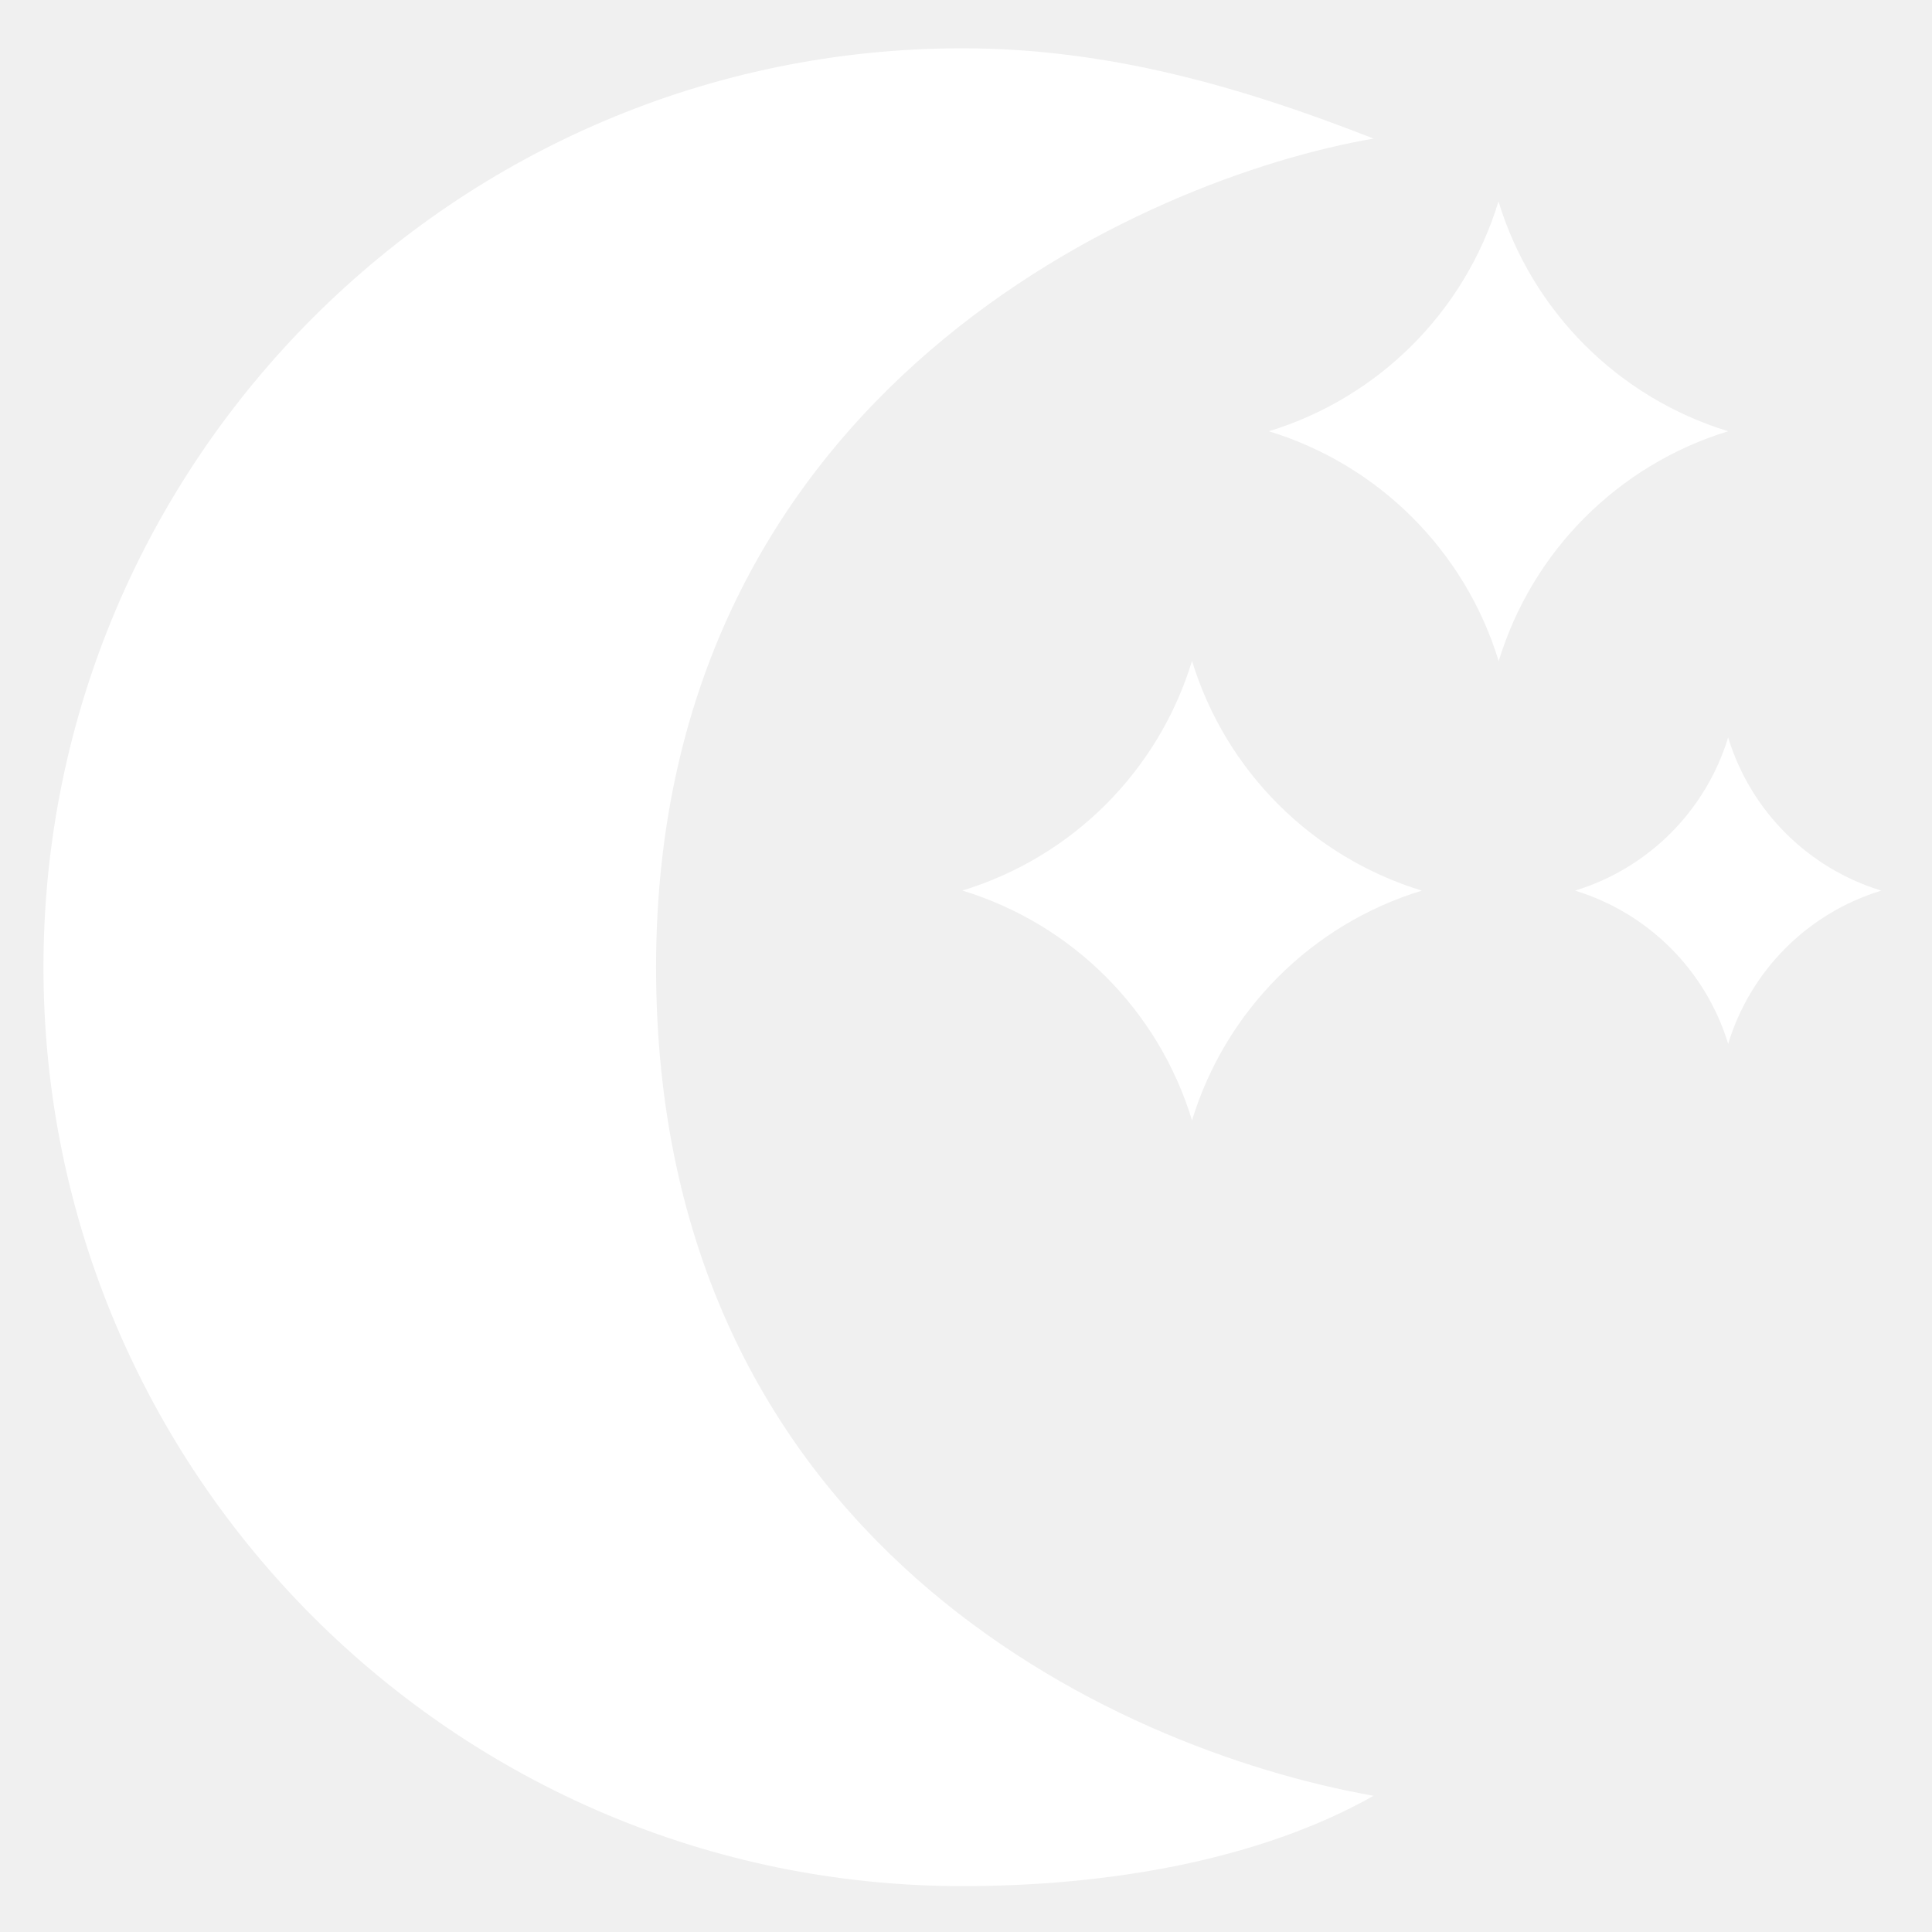
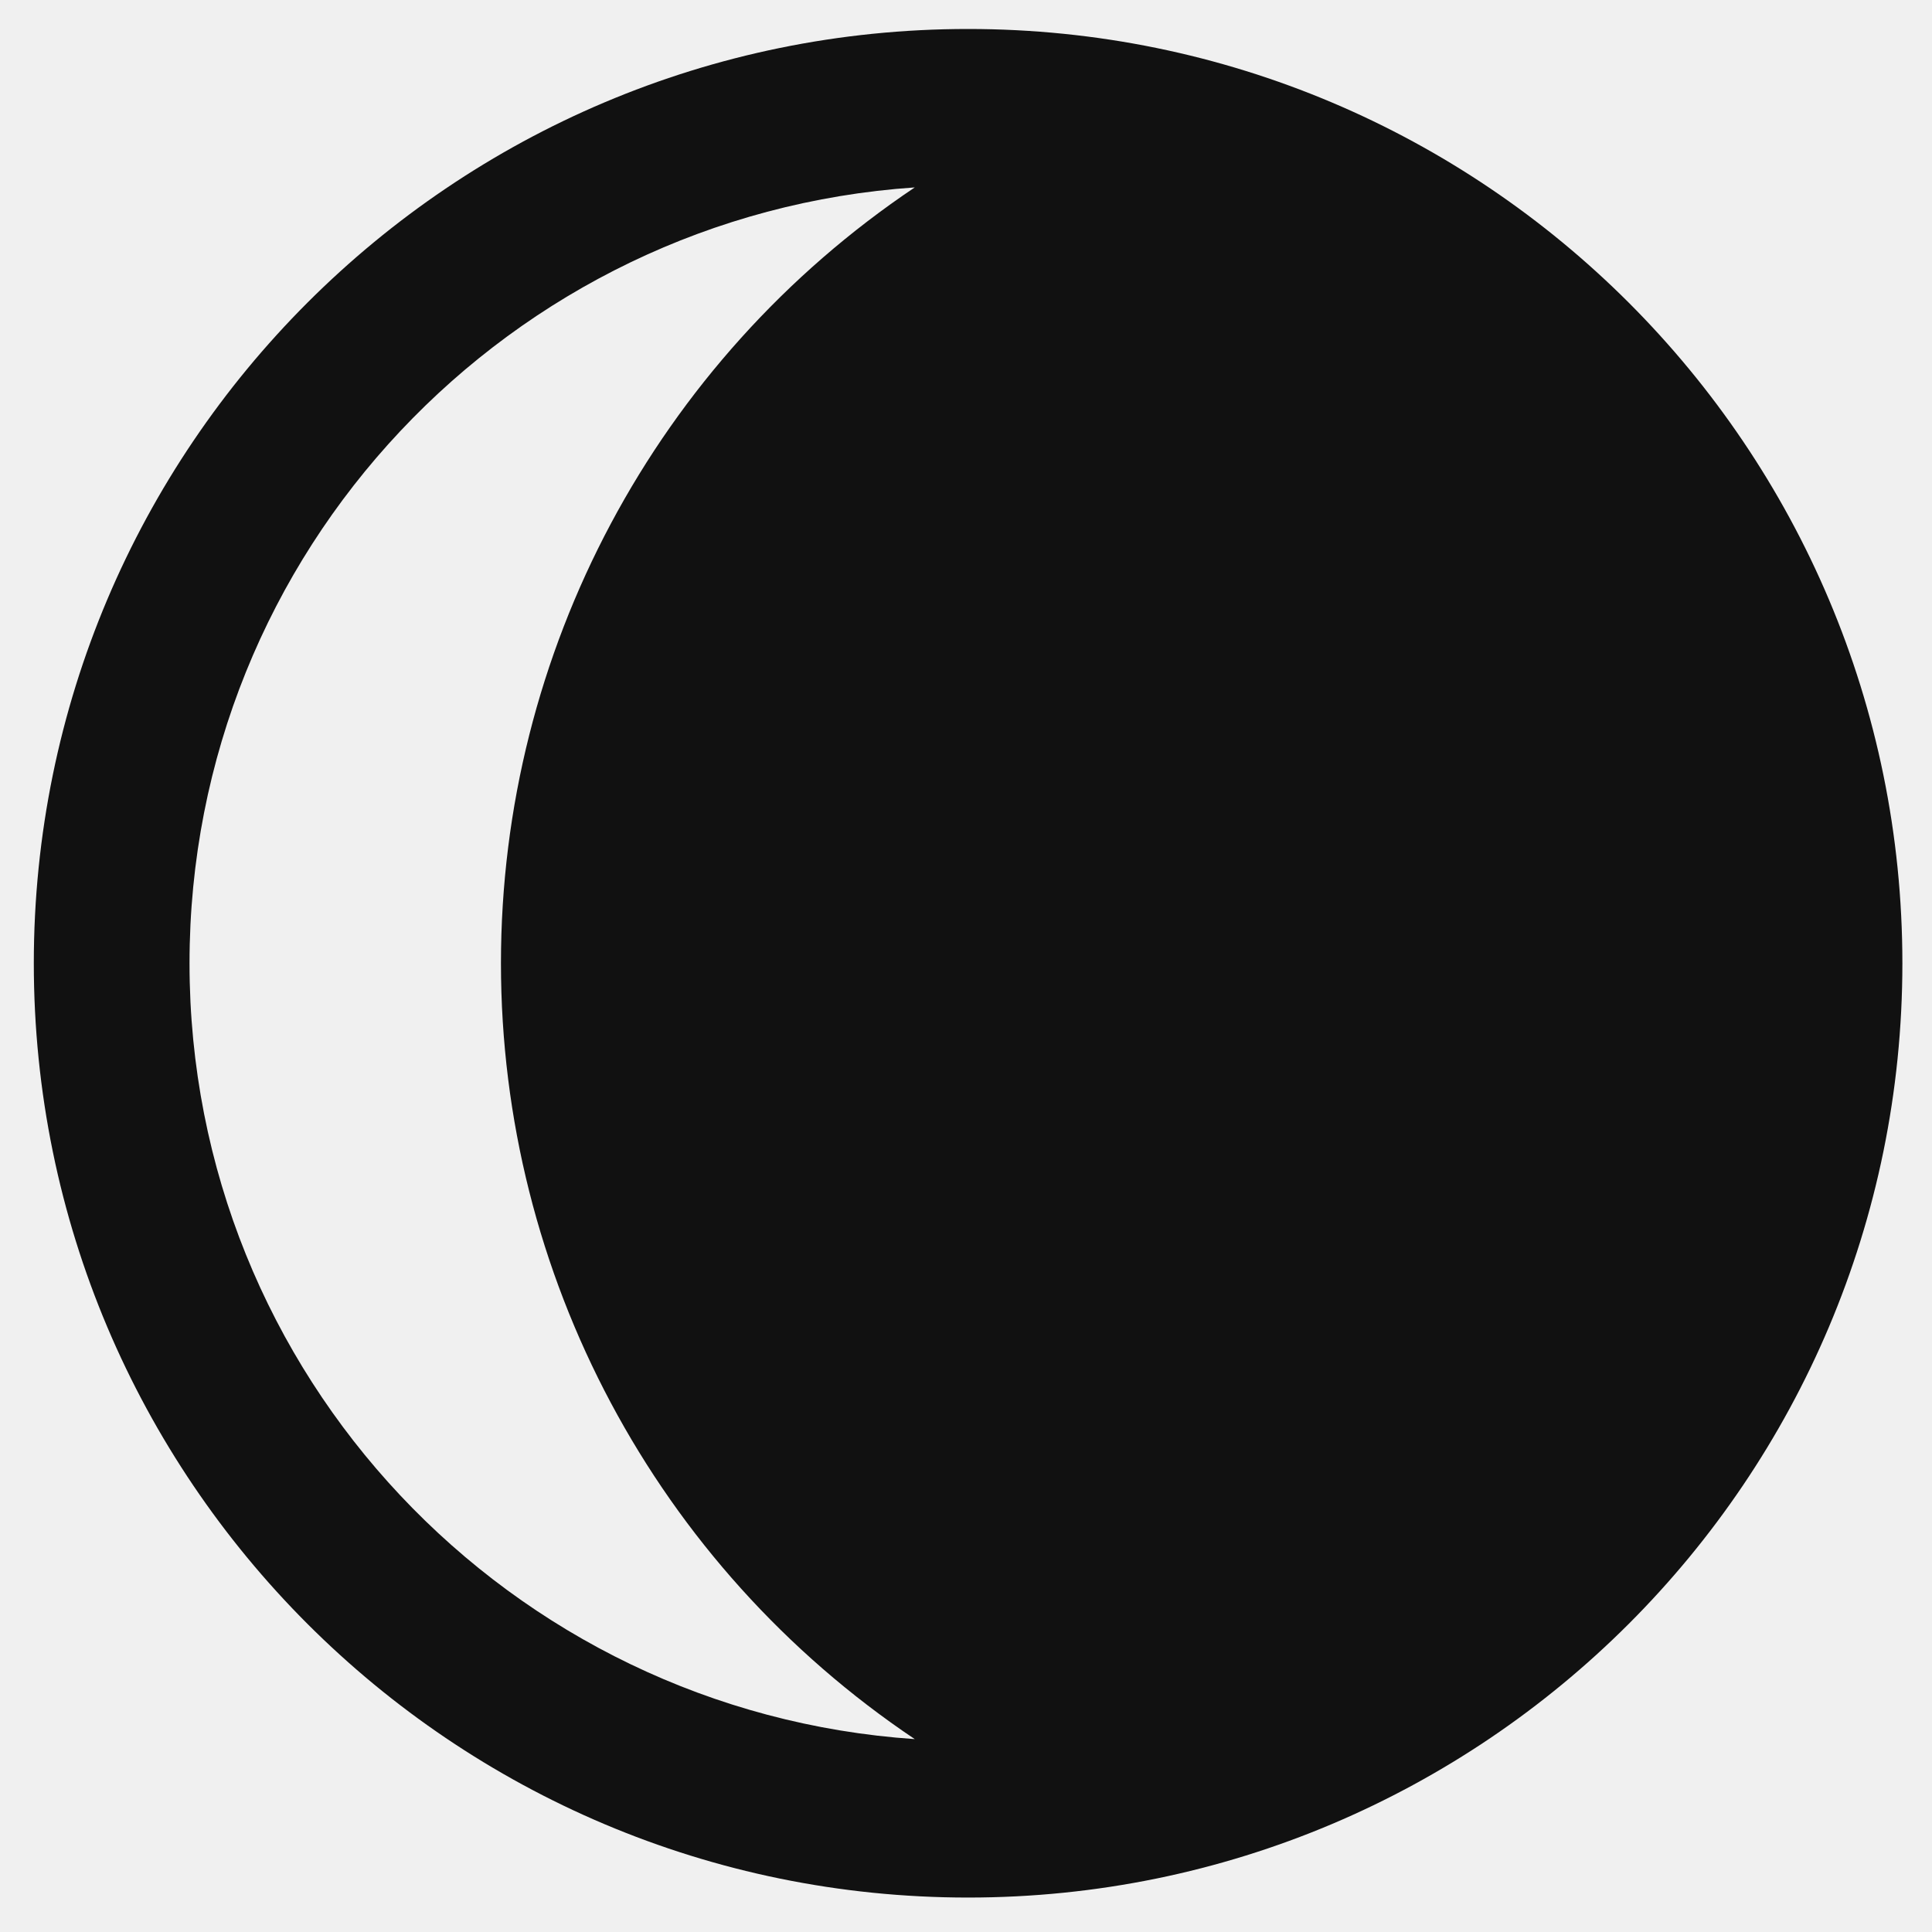
<svg xmlns="http://www.w3.org/2000/svg" width="400" height="400" viewBox="0 0 400 400">
  <defs>
    <clipPath id="clip-Custom_Size_1">
      <rect width="400" height="400" />
    </clipPath>
  </defs>
  <g id="Custom_Size_1" data-name="Custom Size – 1" clip-path="url(#clip-Custom_Size_1)">
-     <path id="moon" d="M190.248,174.378a71.5,71.5,0,0,1,47.546,47.578,71.647,71.647,0,0,1,47.578-47.562,71.679,71.679,0,0,1-47.578-47.562,71.485,71.485,0,0,1-47.546,47.546Zm126.848.016A47.741,47.741,0,0,1,348.8,206.118,47.655,47.655,0,0,1,380.5,174.394a47.75,47.75,0,0,1-31.708-31.708A47.727,47.727,0,0,1,317.1,174.394ZM301.242,31.708a71.571,71.571,0,0,1-47.53,47.578,71.66,71.66,0,0,1,47.578,47.594,71.58,71.58,0,0,1,47.5-47.594,71.688,71.688,0,0,1-47.546-47.578ZM190.248,380.5C85.342,380.5,0,295.154,0,190.248S85.342,0,190.248,0c30.027,0,57.55,7.879,85.136,18.692-46.738,7.99-148.552,51.779-148.552,171.556,0,118.176,93.808,161.838,148.552,171.556C251.6,375.217,220.275,380.5,190.248,380.5Z" transform="translate(9 10)" fill="#fff" />
+     <path id="iconmonstr-weather-111_1_" data-name="iconmonstr-weather-111 (1)" d="M0,193.434C0,300.258,86.61,386.868,193.434,386.868s193.434-86.61,193.434-193.434S300.258,0,193.434,0,0,86.61,0,193.434Zm32.239,0c0-85.3,66.3-154.941,150.153-160.631a193.42,193.42,0,0,0,0,321.262C98.539,348.375,32.239,278.739,32.239,193.434Z" transform="translate(7 6)" fill="#111" />
  </g>
</svg>
